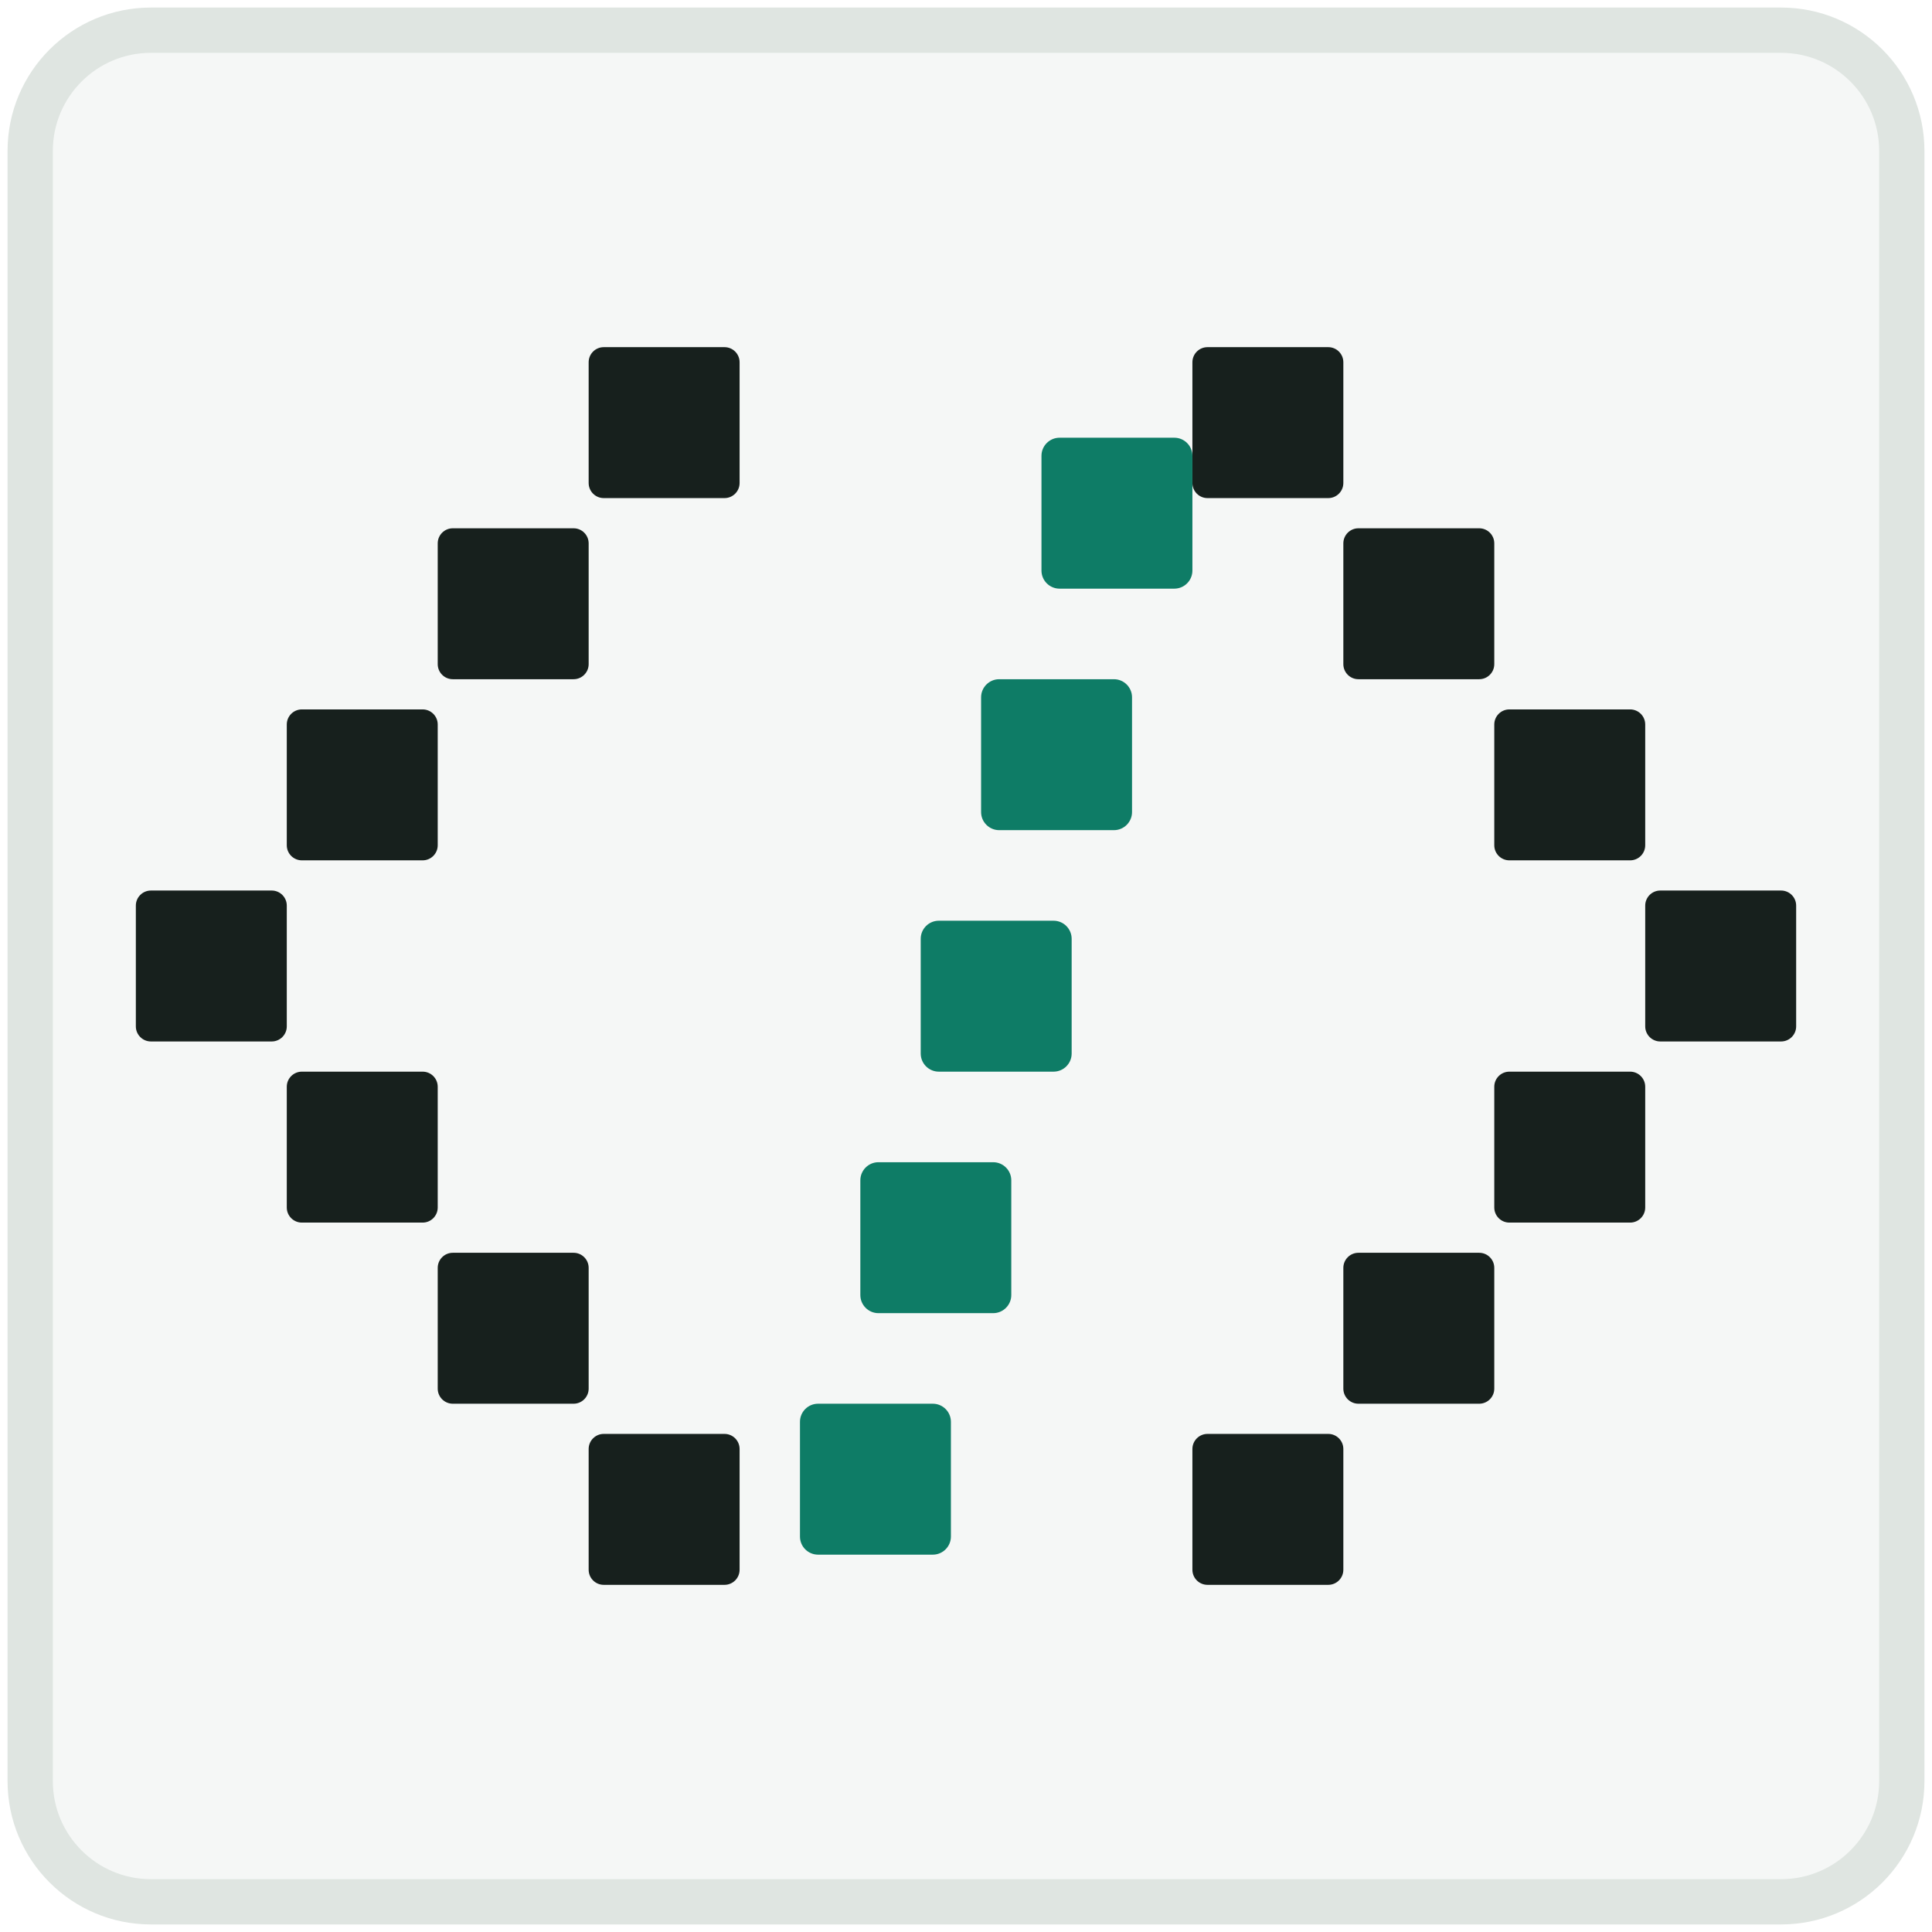
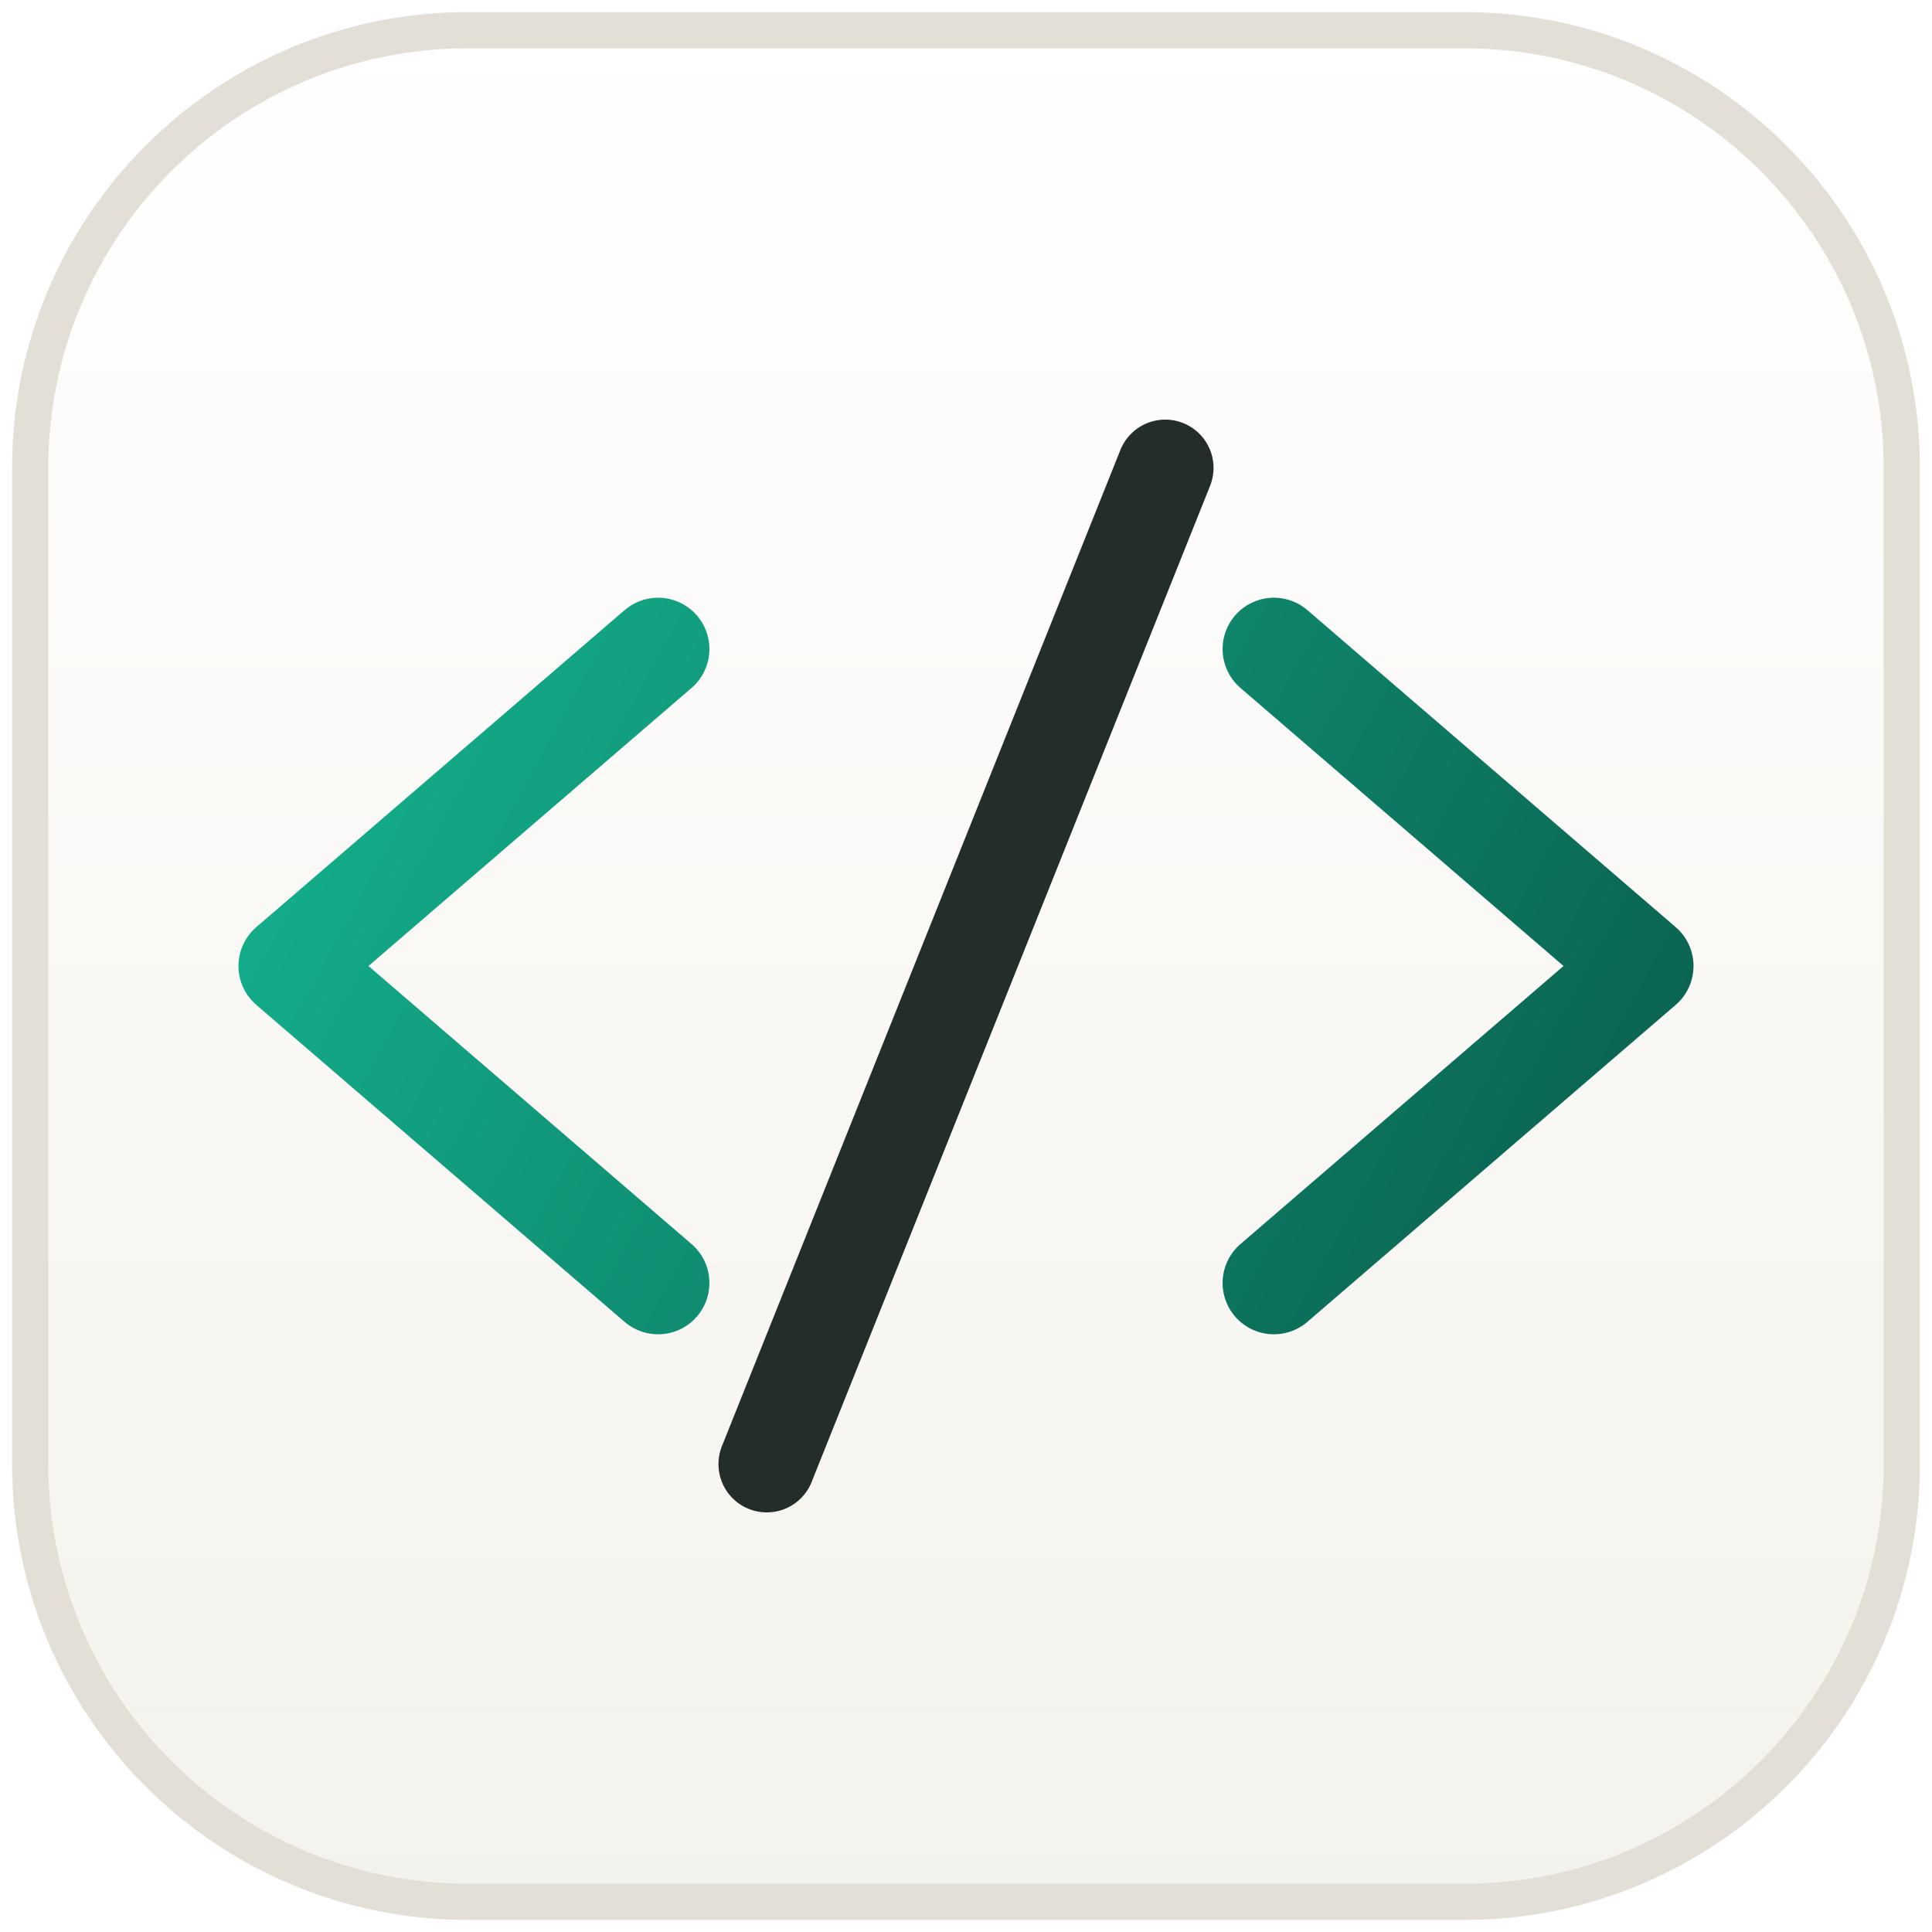
<svg xmlns="http://www.w3.org/2000/svg" viewBox="0 0 64 64" role="img" aria-label="Koray Öner">
+   <defs>
+     <linearGradient id="lg-brkt" x1="10" y1="20" x2="54" y2="44" gradientUnits="userSpaceOnUse">
+       <stop offset="0" stop-color="#14b28e" />
+       <stop offset="1" stop-color="#0a5f4e" />
+     </linearGradient>
+     <linearGradient id="lg-tile" x1="0" y1="0" x2="0" y2="64" gradientUnits="userSpaceOnUse">
+       <stop offset="0" stop-color="#ffffff" />
+       <stop offset="1" stop-color="#f4f2ec" />
+     </linearGradient>
+   </defs>
  <style>
-     .ko-ink { fill: #17201d; }
-     .ko-pixels { fill: #0e7c66; }
-     @keyframes koLeft { 0%, 100% { transform: translateX(0); } 50% { transform: translateX(-1.3px); } }
-     @keyframes koRight { 0%, 100% { transform: translateX(0); } 50% { transform: translateX(1.3px); } }
-     @keyframes koPulse { 0%, 100% { opacity: .72; } 50% { opacity: 1; } }
-     .ko-left { animation: koLeft 5.6s ease-in-out infinite; }
-     .ko-right { animation: koRight 5.6s ease-in-out infinite; }
-     .ko-pixels { animation: koPulse 5.6s ease-in-out infinite; }
-     @media (prefers-reduced-motion: reduce) {
-       .ko-left, .ko-right, .ko-pixels { animation: none; }
-       .ko-pixels { opacity: 1; }
-     }
+     /* Hareket: parantezler disari "nefes alir", egik cizgi kendi ORTASINDAN
+        makas gibi yatar. Onceki surumde donme merkezi transform-box:fill-box
+        ile 32px 32px verilmisti; fill-box koordinati kutunun KOSESINDEN sayar,
+        yani merkez cizginin disina, (60,50) civarina dusuyordu. Sonuc donme
+        degil savrulmaydi. center yazarak niyet edilen makas hareketi elde
+        edildi; aci -4 yerine -5 cunku uc kaymasi (~1,55px) boylece parantez
+        kaymasiyla (1,7px) ayni genlikte kaliyor. */
+     @keyframes koBL { 0%,100% { transform: translateX(0); } 50% { transform: translateX(-1.7px); } }
+     @keyframes koBR { 0%,100% { transform: translateX(0); } 50% { transform: translateX(1.7px); } }
+     @keyframes koSL { 0%,100% { transform: rotate(0deg); } 50% { transform: rotate(-5deg); } }
+     .ko-bl { animation: koBL 3.2s ease-in-out infinite; }
+     .ko-br { animation: koBR 3.2s ease-in-out infinite; }
+     .ko-sl { animation: koSL 3.2s ease-in-out infinite; transform-box: fill-box; transform-origin: center; }
+     @media (prefers-reduced-motion: reduce) { .ko-bl, .ko-br, .ko-sl { animation: none; } }
  </style>
-   <rect x="1" y="1" width="62" height="62" rx="4" fill="#f5f7f6" stroke="#dfe5e1" stroke-width="1.5" />
-   <g class="ko-ink ko-left">
-     <rect x="19.5" y="11.5" width="5" height="5" rx=".5" />
-     <rect x="14.5" y="17.5" width="5" height="5" rx=".5" />
-     <rect x="9.5" y="23.5" width="5" height="5" rx=".5" />
-     <rect x="4.5" y="29.5" width="5" height="5" rx=".5" />
-     <rect x="9.5" y="35.5" width="5" height="5" rx=".5" />
-     <rect x="14.5" y="41.5" width="5" height="5" rx=".5" />
-     <rect x="19.5" y="47.5" width="5" height="5" rx=".5" />
+   <rect x="1" y="1" width="62" height="62" rx="14.5" fill="url(#lg-tile)" stroke="#e3dfd6" stroke-width="1.2" />
+   <g fill="none" stroke="url(#lg-brkt)" stroke-width="3.4" stroke-linecap="round" stroke-linejoin="round">
+     <path class="ko-bl" d="M21.8 21.5 L9.6 32 L21.8 42.5" />
+     <path class="ko-br" d="M42.2 21.5 L54.4 32 L42.2 42.5" />
  </g>
-   <g class="ko-ink ko-right">
-     <rect x="39.5" y="11.5" width="5" height="5" rx=".5" />
-     <rect x="44.5" y="17.5" width="5" height="5" rx=".5" />
-     <rect x="49.5" y="23.5" width="5" height="5" rx=".5" />
-     <rect x="54.5" y="29.5" width="5" height="5" rx=".5" />
-     <rect x="49.5" y="35.5" width="5" height="5" rx=".5" />
-     <rect x="44.5" y="41.5" width="5" height="5" rx=".5" />
-     <rect x="39.5" y="47.5" width="5" height="5" rx=".5" />
-   </g>
-   <g class="ko-pixels">
-     <rect x="34.5" y="14.5" width="5" height="5" rx=".6" />
-     <rect x="32.5" y="22.5" width="5" height="5" rx=".6" />
-     <rect x="30.5" y="30.5" width="5" height="5" rx=".6" />
-     <rect x="28.5" y="38.5" width="5" height="5" rx=".6" />
-     <rect x="26.5" y="46.5" width="5" height="5" rx=".6" />
-   </g>
+   <line class="ko-sl" x1="38.6" y1="15.5" x2="25.4" y2="48.5" stroke="#232d29" stroke-width="3.2" stroke-linecap="round" />
</svg>
